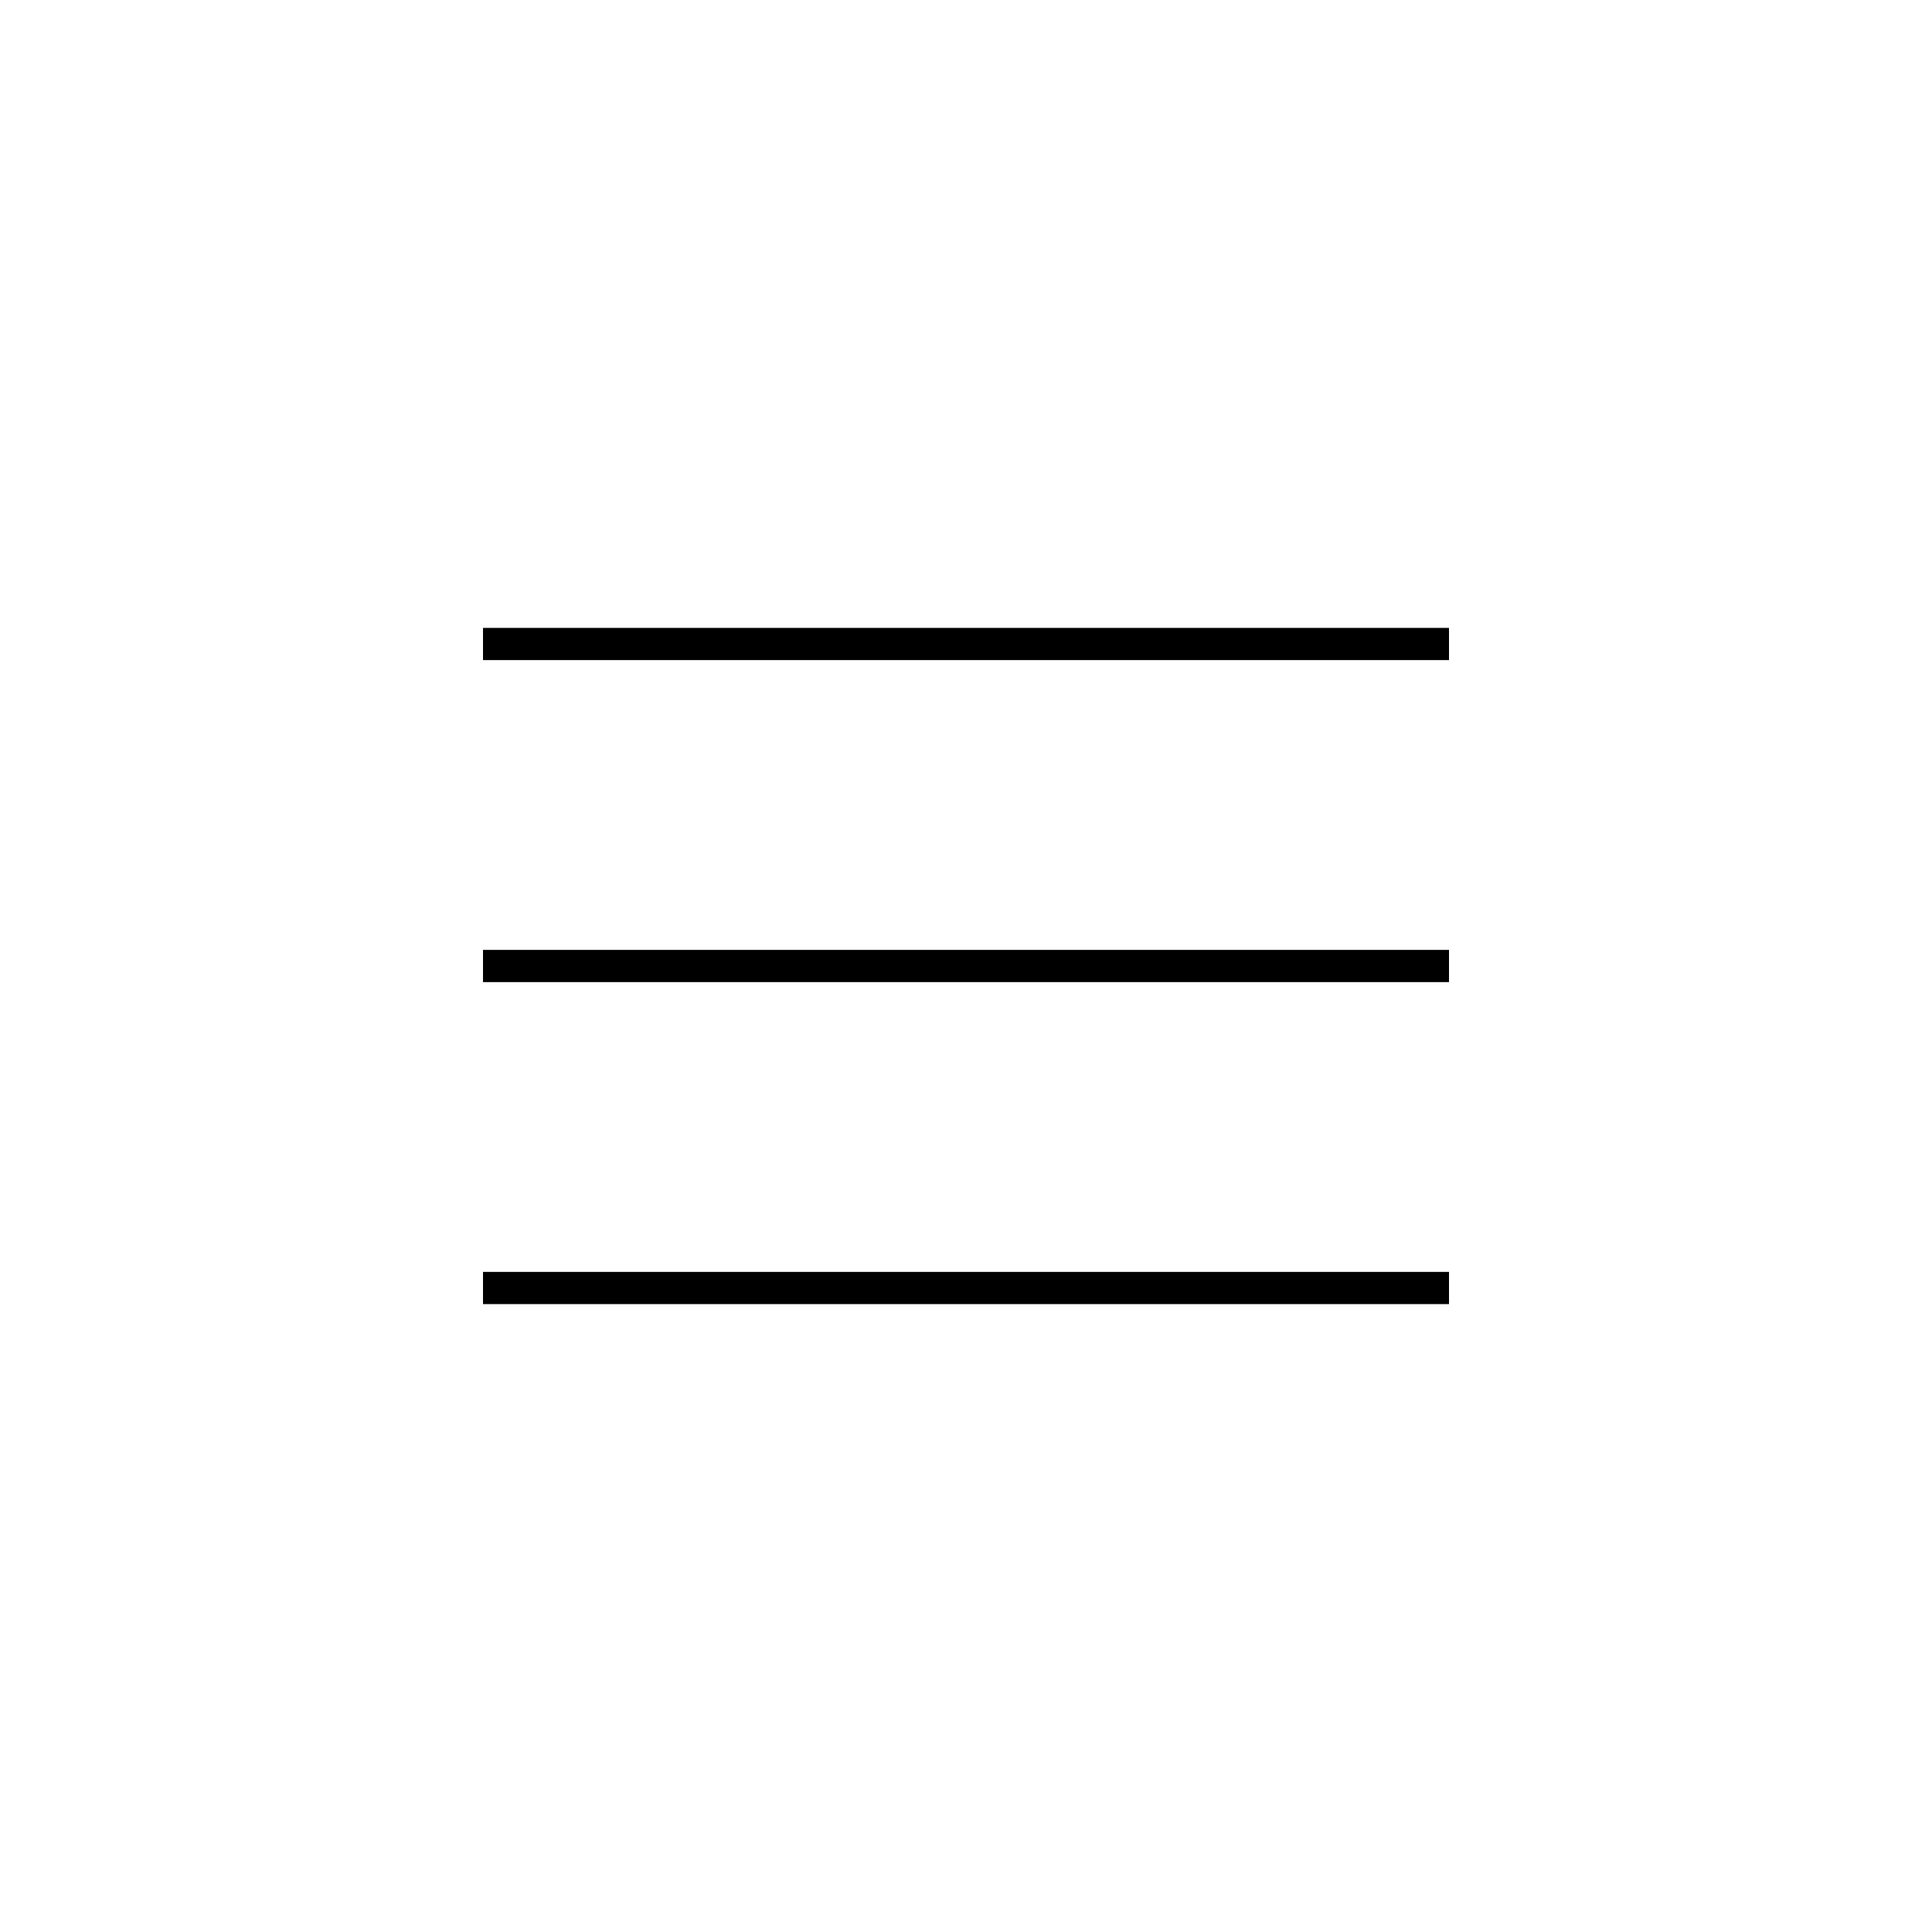
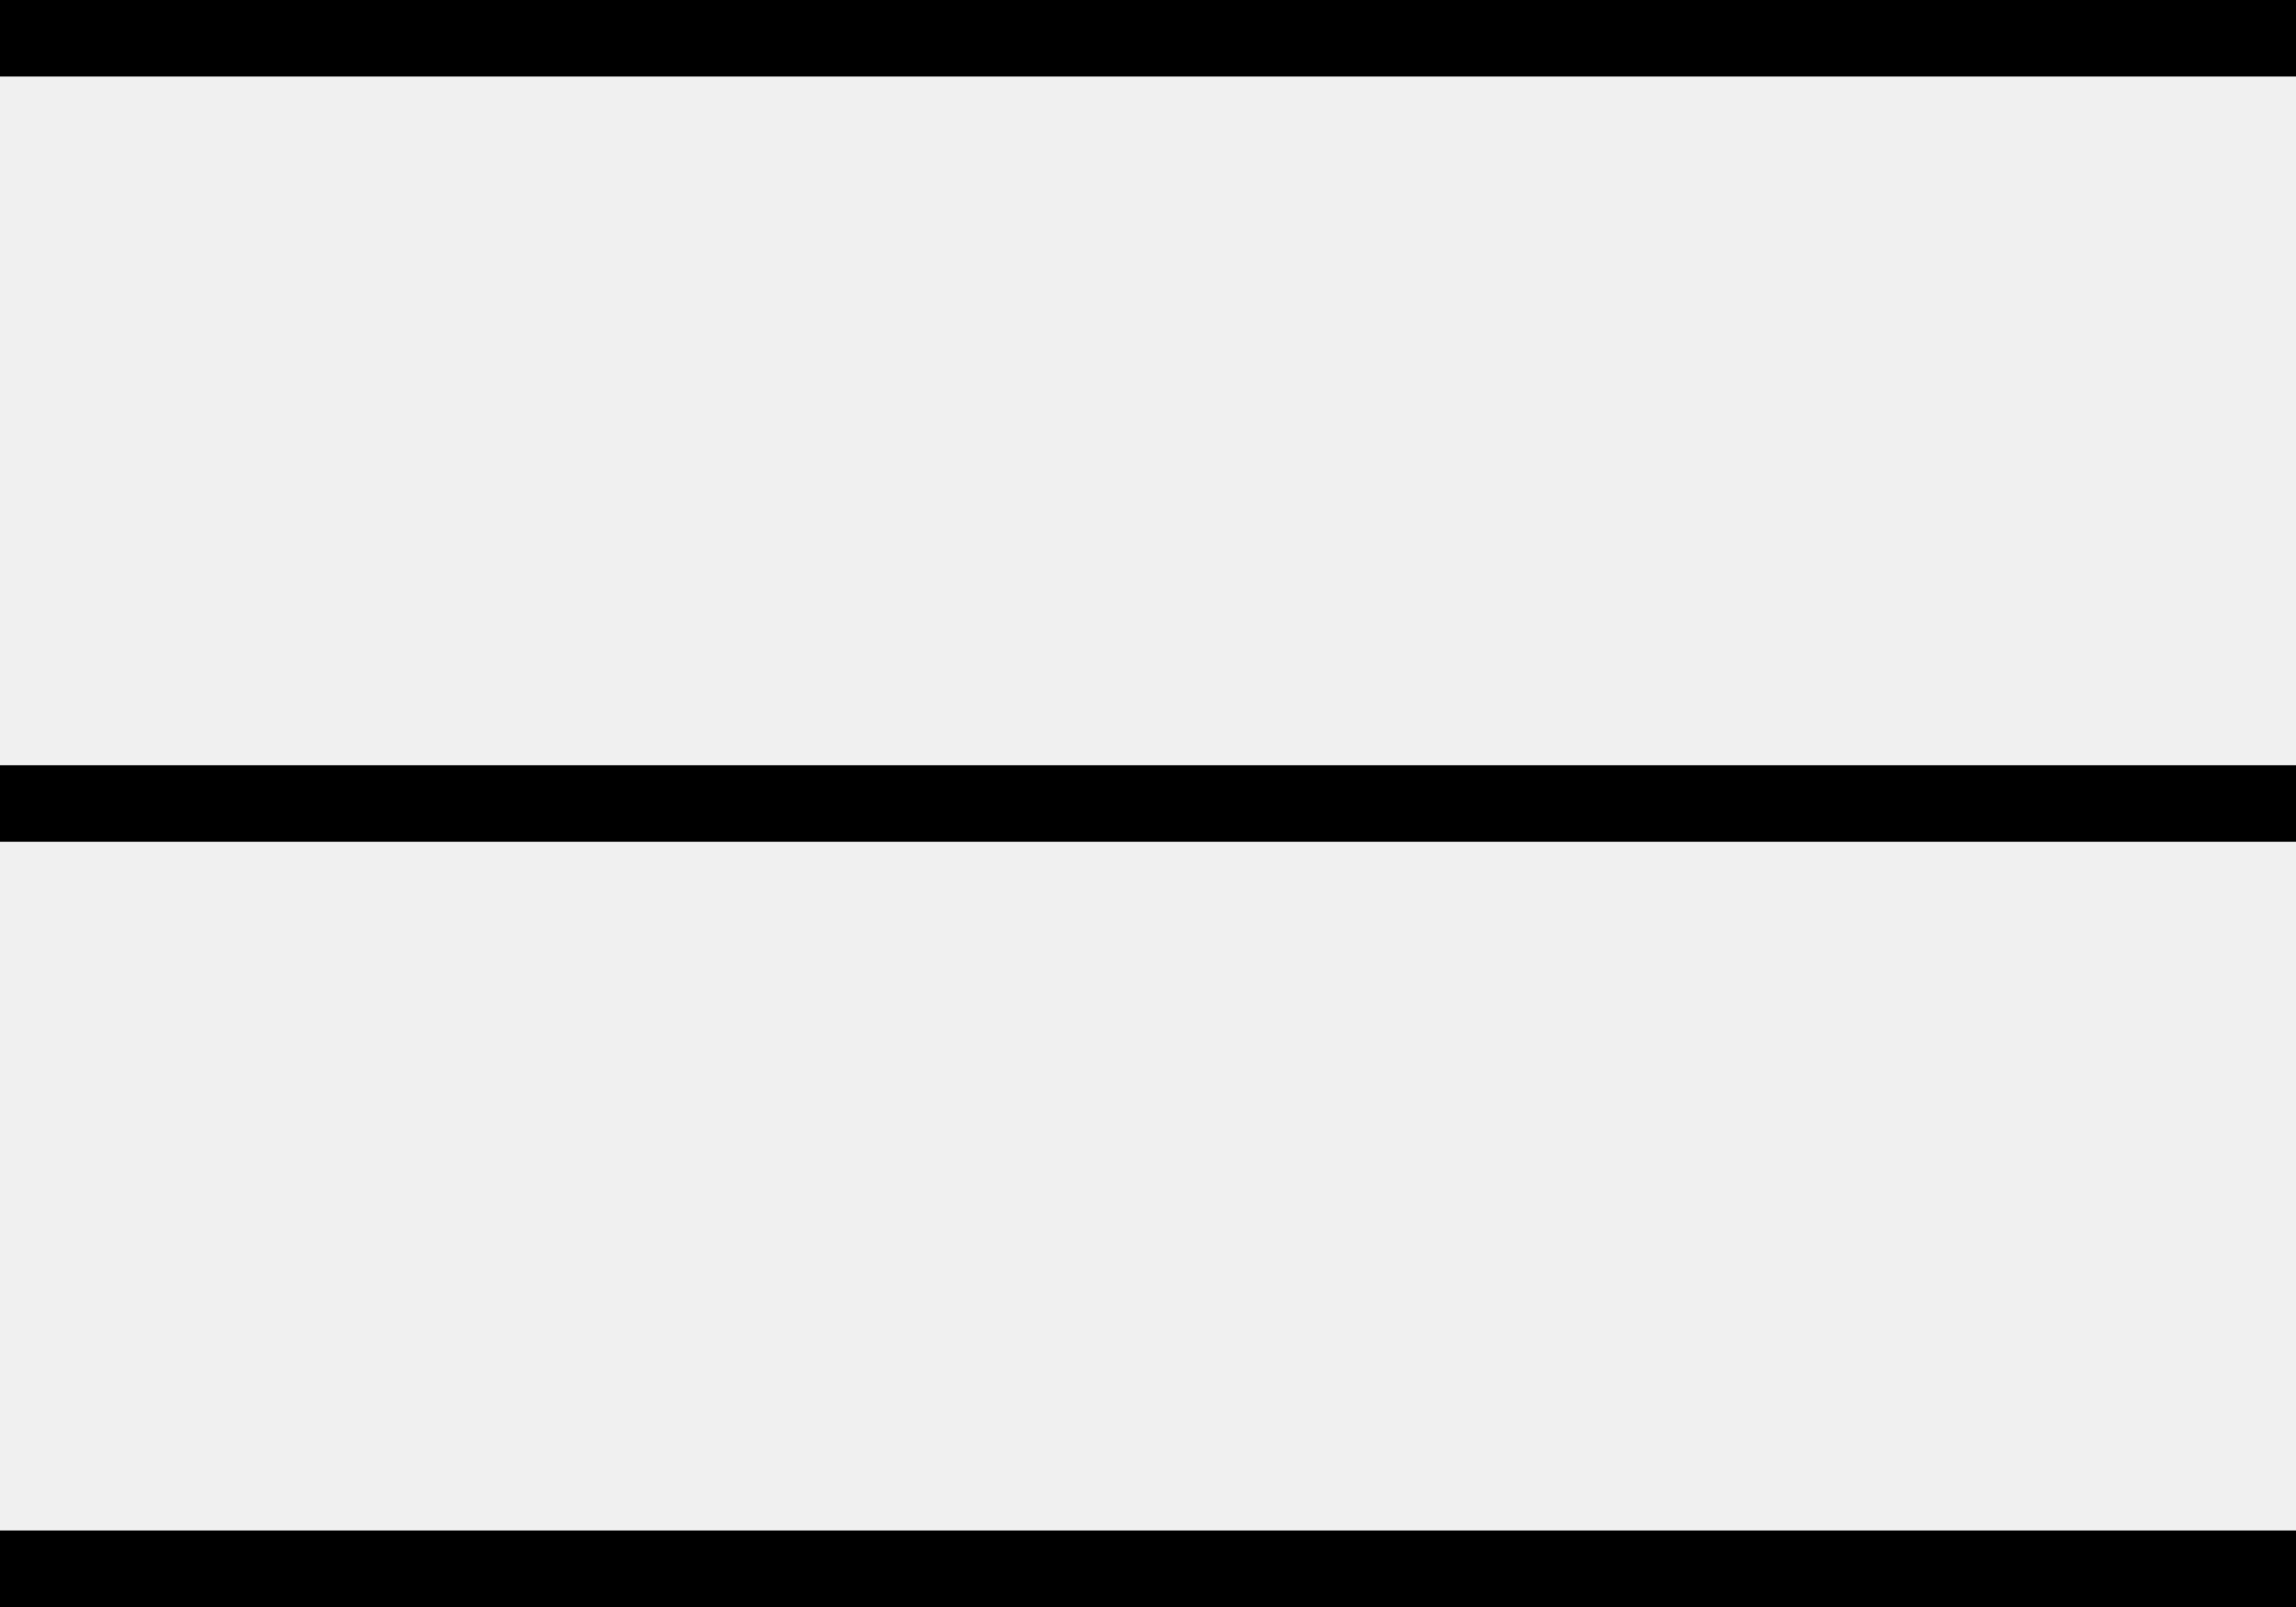
- <svg xmlns="http://www.w3.org/2000/svg" width="60" height="60" viewBox="0 0 60 60">
+ <svg xmlns="http://www.w3.org/2000/svg" id="Layer_1" data-name="Layer 1" viewBox="0 0 30 21">
  <defs>
-     <clipPath id="clip-menu_60x60">
-       <rect width="60" height="60" />
-     </clipPath>
+     <style>.cls-1{fill:none;stroke:#000;}</style>
  </defs>
-   <g id="menu_60x60" clip-path="url(#clip-menu_60x60)">
-     <rect width="60" height="60" fill="#fff" />
-     <g id="Group_53" data-name="Group 53" transform="translate(-300)">
-       <line id="Line_5" data-name="Line 5" x1="30" transform="translate(315 20)" fill="none" stroke="#000" stroke-width="1" />
-       <line id="Line_5-2" data-name="Line 5" x1="30" transform="translate(315 30)" fill="none" stroke="#000" stroke-width="1" />
-       <line id="Line_5-3" data-name="Line 5" x1="30" transform="translate(315 40)" fill="none" stroke="#000" stroke-width="1" />
+   <g id="menu_60x60" data-name="menu 60x60">
+     <g id="Group_53" data-name="Group 53">
+       <line id="Line_5" data-name="Line 5" class="cls-1" x1="30" y1="0.5" y2="0.5" />
+       <line id="Line_5-2" data-name="Line 5-2" class="cls-1" x1="30" y1="10.5" y2="10.5" />
+       <line id="Line_5-3" data-name="Line 5-3" class="cls-1" x1="30" y1="20.5" y2="20.5" />
    </g>
  </g>
</svg>
